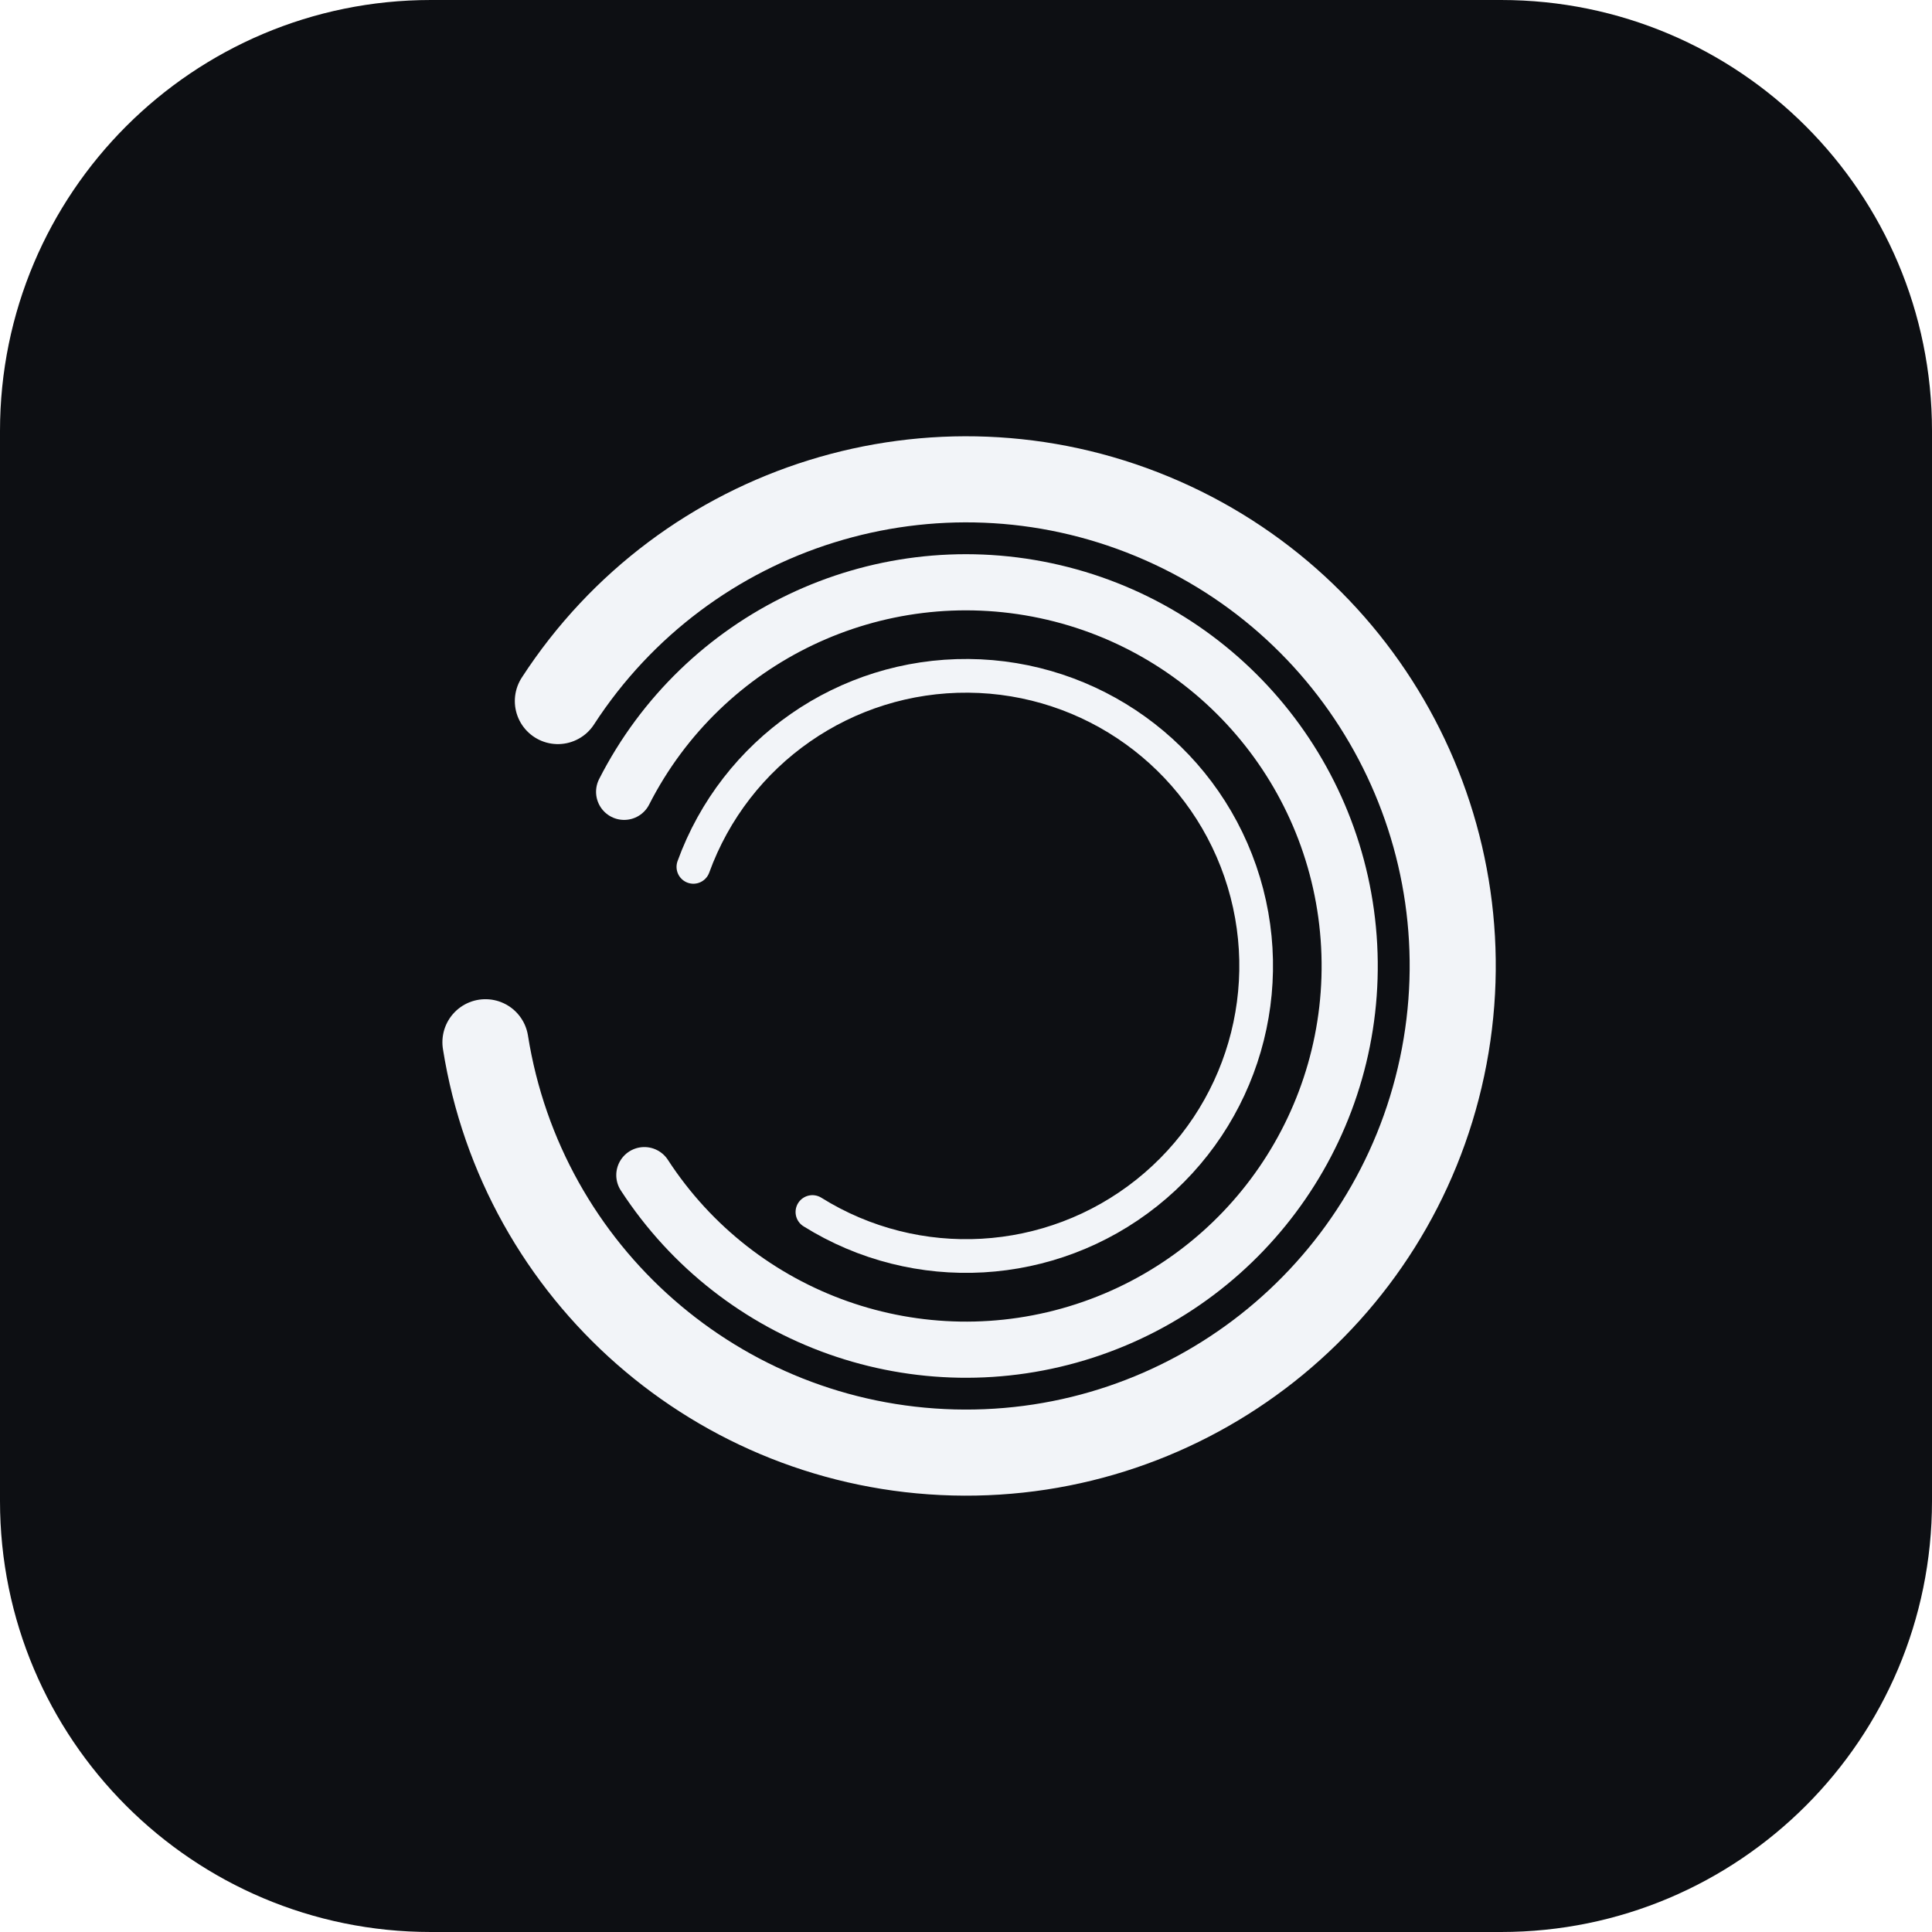
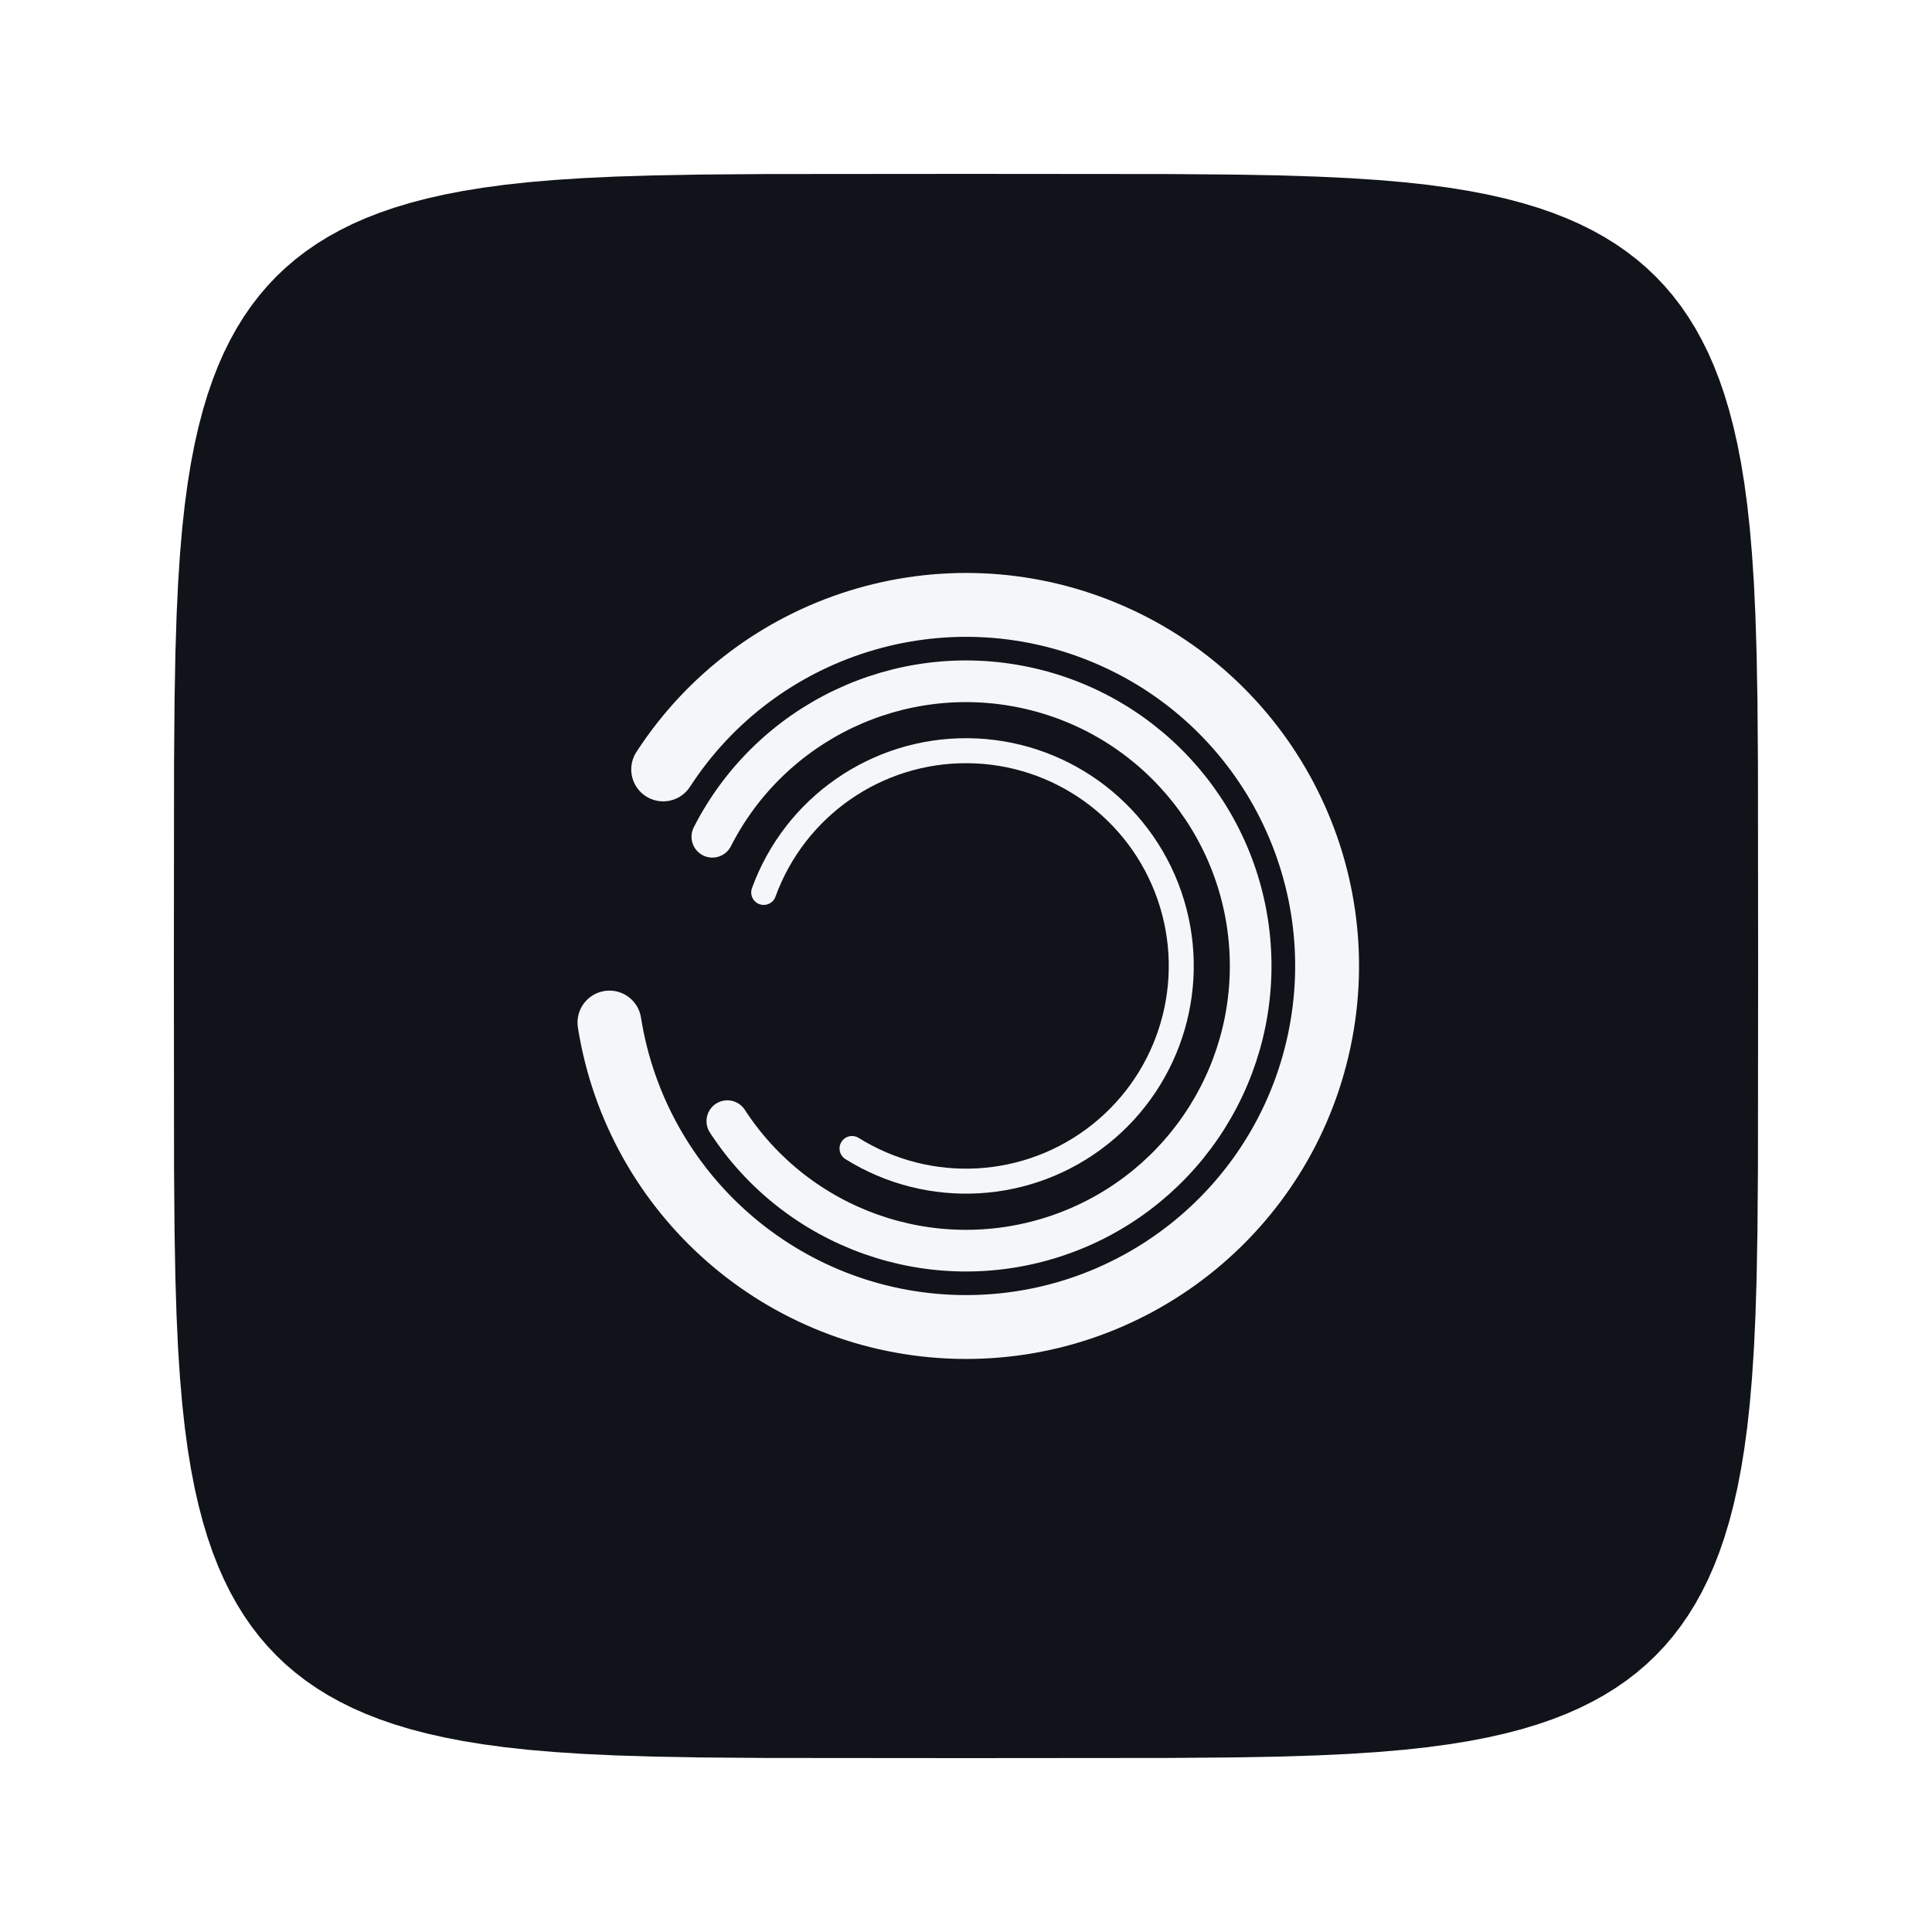
<svg xmlns="http://www.w3.org/2000/svg" viewBox="0 0 1024 1024" width="1024" height="1024">
-   <rect width="1024" height="1024" rx="228.4" fill="#0d0f13" />
-   <g transform="translate(194.6 194.6) scale(9.92)" fill="none" stroke="#f2f4f8" stroke-linecap="round">
+   <path d="M 931.84 512.00 L 931.75 618.91 L 931.48 653.03 L 931.03 677.81 L 930.40 697.94 L 929.59 715.16 L 928.59 730.36 L 927.42 744.03 L 926.06 756.50 L 924.51 767.98 L 922.78 778.64 L 920.86 788.58 L 918.75 797.90 L 916.45 806.67 L 913.95 814.95 L 911.26 822.77 L 908.37 830.18 L 905.27 837.21 L 901.96 843.88 L 898.44 850.22 L 894.71 856.24 L 890.75 861.97 L 886.57 867.41 L 882.15 872.58 L 877.49 877.49 L 872.58 882.15 L 867.41 886.57 L 861.97 890.75 L 856.24 894.71 L 850.22 898.44 L 843.88 901.96 L 837.21 905.27 L 830.18 908.37 L 822.77 911.26 L 814.95 913.95 L 806.67 916.45 L 797.90 918.75 L 788.58 920.86 L 778.64 922.78 L 767.98 924.51 L 756.50 926.06 L 744.03 927.42 L 730.36 928.59 L 715.16 929.59 L 697.94 930.40 L 677.81 931.03 L 653.03 931.48 L 618.91 931.75 L 512.00 931.84 L 405.09 931.75 L 370.97 931.48 L 346.19 931.03 L 326.06 930.40 L 308.84 929.59 L 293.64 928.59 L 279.97 927.42 L 267.50 926.06 L 256.02 924.51 L 245.36 922.78 L 235.42 920.86 L 226.10 918.75 L 217.33 916.45 L 209.05 913.95 L 201.23 911.26 L 193.82 908.37 L 186.79 905.27 L 180.12 901.96 L 173.78 898.44 L 167.76 894.71 L 162.03 890.75 L 156.59 886.57 L 151.42 882.15 L 146.51 877.49 L 141.85 872.58 L 137.43 867.41 L 133.25 861.97 L 129.29 856.24 L 125.56 850.22 L 122.04 843.88 L 118.73 837.21 L 115.63 830.18 L 112.74 822.77 L 110.05 814.95 L 107.55 806.67 L 105.25 797.90 L 103.14 788.58 L 101.22 778.64 L 99.49 767.98 L 97.94 756.50 L 96.58 744.03 L 95.41 730.36 L 94.41 715.16 L 93.60 697.94 L 92.97 677.81 L 92.52 653.03 L 92.25 618.91 L 92.16 512.00 L 92.25 405.09 L 92.52 370.97 L 92.97 346.19 L 93.60 326.06 L 94.41 308.84 L 95.41 293.64 L 96.58 279.97 L 97.94 267.50 L 99.49 256.02 L 101.22 245.36 L 103.14 235.42 L 105.25 226.10 L 107.55 217.33 L 110.05 209.05 L 112.74 201.23 L 115.63 193.82 L 118.73 186.79 L 122.04 180.12 L 125.56 173.78 L 129.29 167.76 L 133.25 162.03 L 137.43 156.59 L 141.85 151.42 L 146.51 146.51 L 151.42 141.85 L 156.59 137.43 L 162.03 133.25 L 167.76 129.29 L 173.78 125.56 L 180.12 122.04 L 186.79 118.73 L 193.82 115.63 L 201.23 112.74 L 209.05 110.05 L 217.33 107.55 L 226.10 105.25 L 235.42 103.14 L 245.36 101.22 L 256.02 99.49 L 267.50 97.94 L 279.97 96.58 L 293.64 95.41 L 308.84 94.41 L 326.06 93.60 L 346.19 92.97 L 370.97 92.52 L 405.09 92.25 L 512.00 92.16 L 618.91 92.25 L 653.03 92.52 L 677.81 92.97 L 697.94 93.60 L 715.16 94.41 L 730.36 95.41 L 744.03 96.58 L 756.50 97.94 L 767.98 99.49 L 778.64 101.22 L 788.58 103.14 L 797.90 105.25 L 806.67 107.55 L 814.95 110.05 L 822.77 112.74 L 830.18 115.63 L 837.21 118.73 L 843.88 122.04 L 850.22 125.56 L 856.24 129.29 L 861.97 133.25 L 867.41 137.43 L 872.58 141.85 L 877.49 146.51 L 882.15 151.42 L 886.57 156.59 L 890.75 162.03 L 894.71 167.76 L 898.44 173.78 L 901.96 180.12 L 905.27 186.79 L 908.37 193.82 L 911.26 201.23 L 913.95 209.05 L 916.45 217.33 L 918.75 226.10 L 920.86 235.42 L 922.78 245.36 L 924.51 256.02 L 926.06 267.50 L 927.42 279.97 L 928.59 293.64 L 929.59 308.84 L 930.40 326.06 L 931.03 346.19 L 931.48 370.97 L 931.75 405.09 Z" fill="#101319" />
+   <g transform="translate(276.5 276.5) scale(7.36)" fill="none" stroke="#f4f6fa" stroke-linecap="round">
    <path d="M 10.19 17.84 A 26.0 26.0 0 1 1 6.32 36.07" stroke-width="4.6" />
    <path d="M 13.73 22.69 A 20.5 20.5 0 1 1 14.81 43.17" stroke-width="3.0" />
    <path d="M 17.43 26.70 A 15.5 15.5 0 1 1 23.79 45.14" stroke-width="1.8" />
  </g>
</svg>
